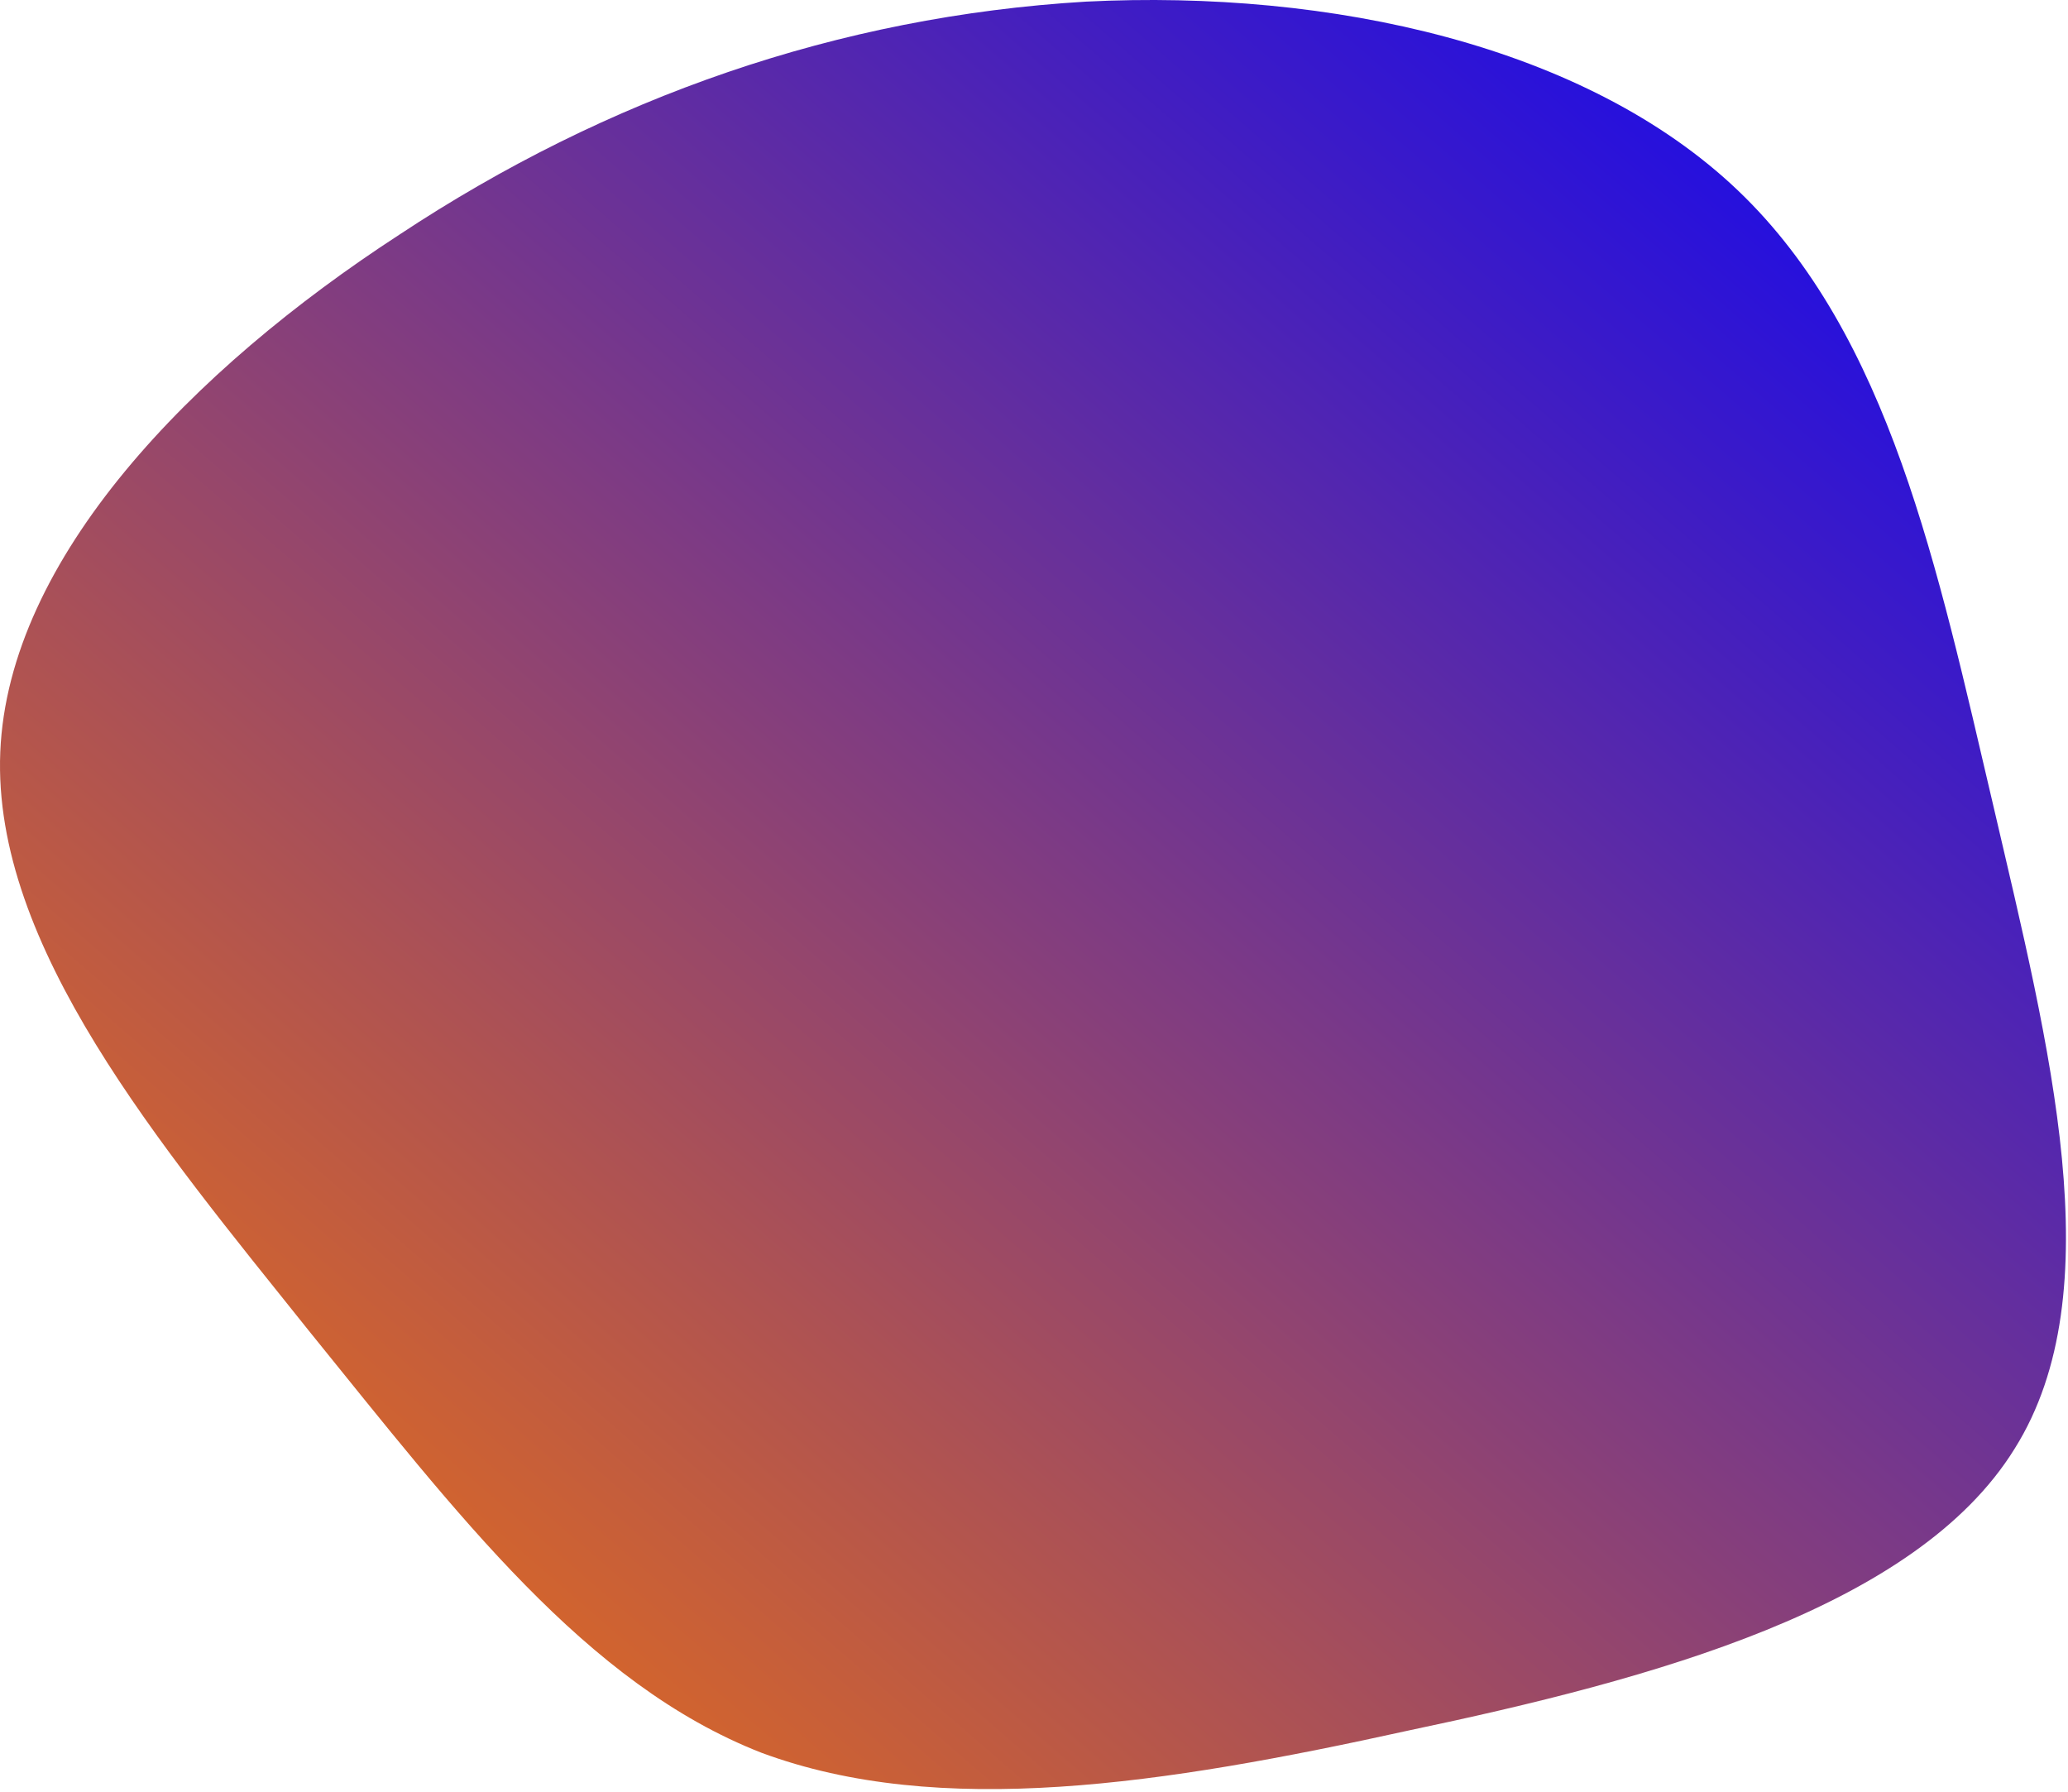
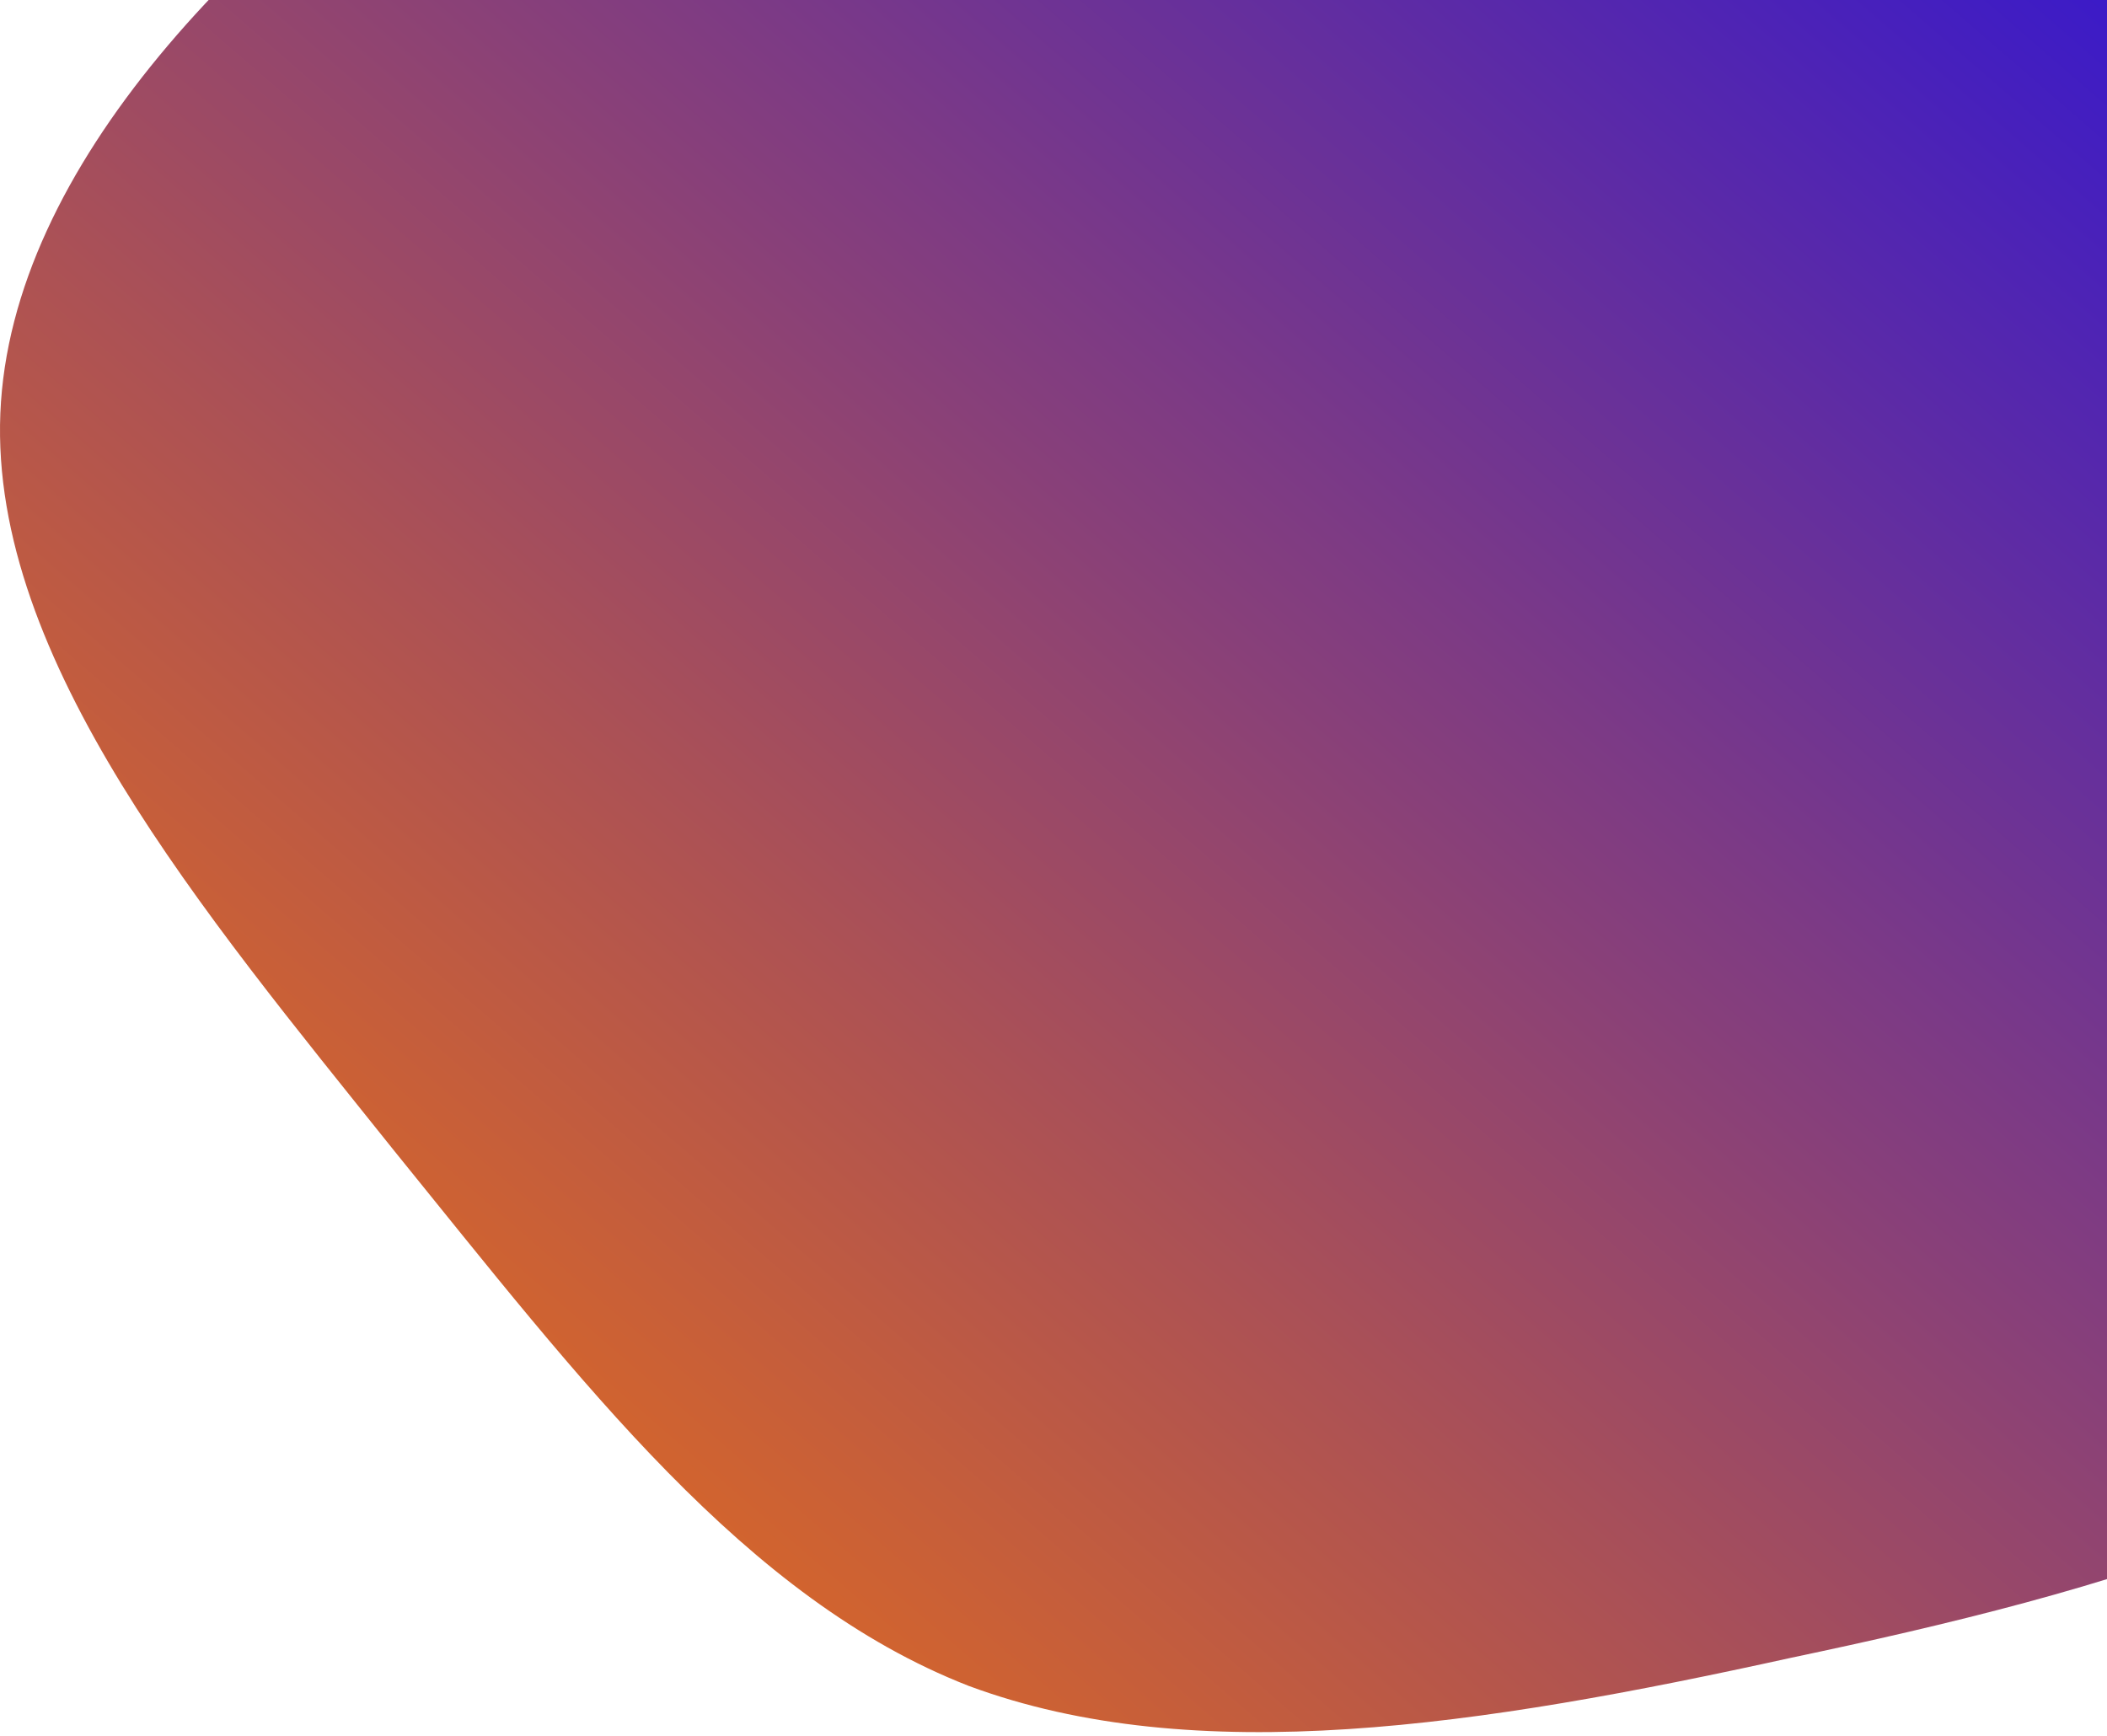
- <svg xmlns="http://www.w3.org/2000/svg" width="673" height="583" viewBox="0 0 673 583" fill="none">
-   <path d="M565.587 61.976C614.949 109.058 630.537 184.868 648.723 262.274C666.909 340.478 687.693 420.278 655.651 471.35C623.609 523.22 537.875 546.362 458.203 563.12C378.531 580.676 305.787 591.848 247.765 570.302C190.609 547.958 149.041 492.896 100.545 433.046C52.049 372.398 -2.509 307.76 0.089 244.718C2.687 181.676 62.441 120.23 129.989 76.34C197.537 31.652 272.879 5.318 353.417 0.53C433.089 -3.46 516.225 14.894 565.587 61.976Z" fill="url(#paint0_linear_52_1215)" />
+ <svg xmlns="http://www.w3.org/2000/svg" width="539" height="444" viewBox="0 0 539 444" fill="none">
+   <path d="M565.587 -77.024C614.949 -29.942 630.537 45.868 648.723 123.274C666.909 201.478 687.693 281.278 655.651 332.35C623.609 384.22 537.875 407.362 458.203 424.12C378.531 441.676 305.787 452.848 247.765 431.302C190.609 408.958 149.041 353.896 100.545 294.046C52.049 233.398 -2.509 168.76 0.089 105.718C2.687 42.676 62.441 -18.77 129.989 -62.66C197.537 -107.348 272.879 -133.682 353.417 -138.47C433.089 -142.46 516.225 -124.106 565.587 -77.024Z" fill="url(#paint0_linear_3_2536)" />
  <defs>
-     <linearGradient id="paint0_linear_52_1215" x1="0" y1="582.144" x2="576.156" y2="-83.278" gradientUnits="userSpaceOnUse">
+     <linearGradient id="paint0_linear_3_2536" x1="0" y1="443.144" x2="576.156" y2="-222.278" gradientUnits="userSpaceOnUse">
      <stop stop-color="#FF7A00" />
      <stop offset="1" stop-color="#0500FF" />
    </linearGradient>
  </defs>
</svg>
